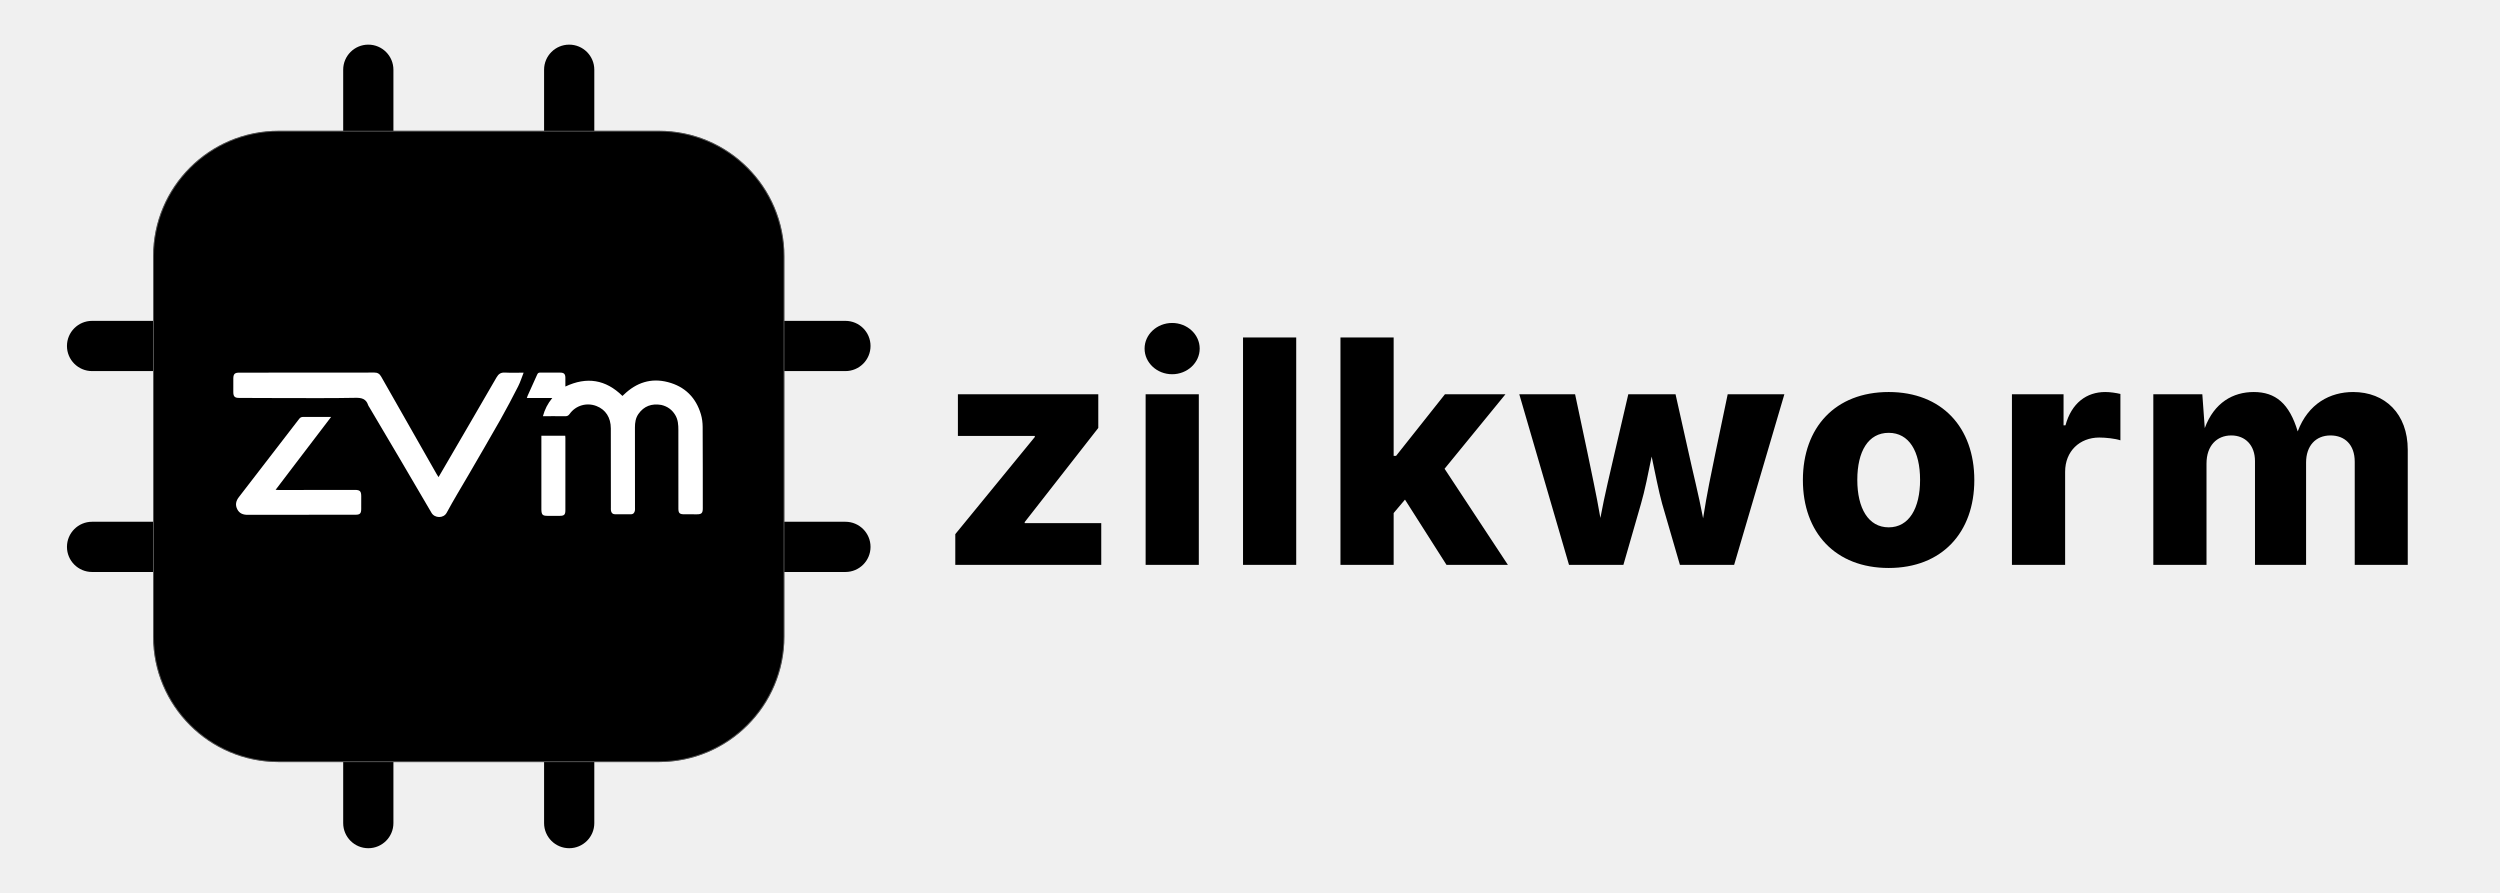
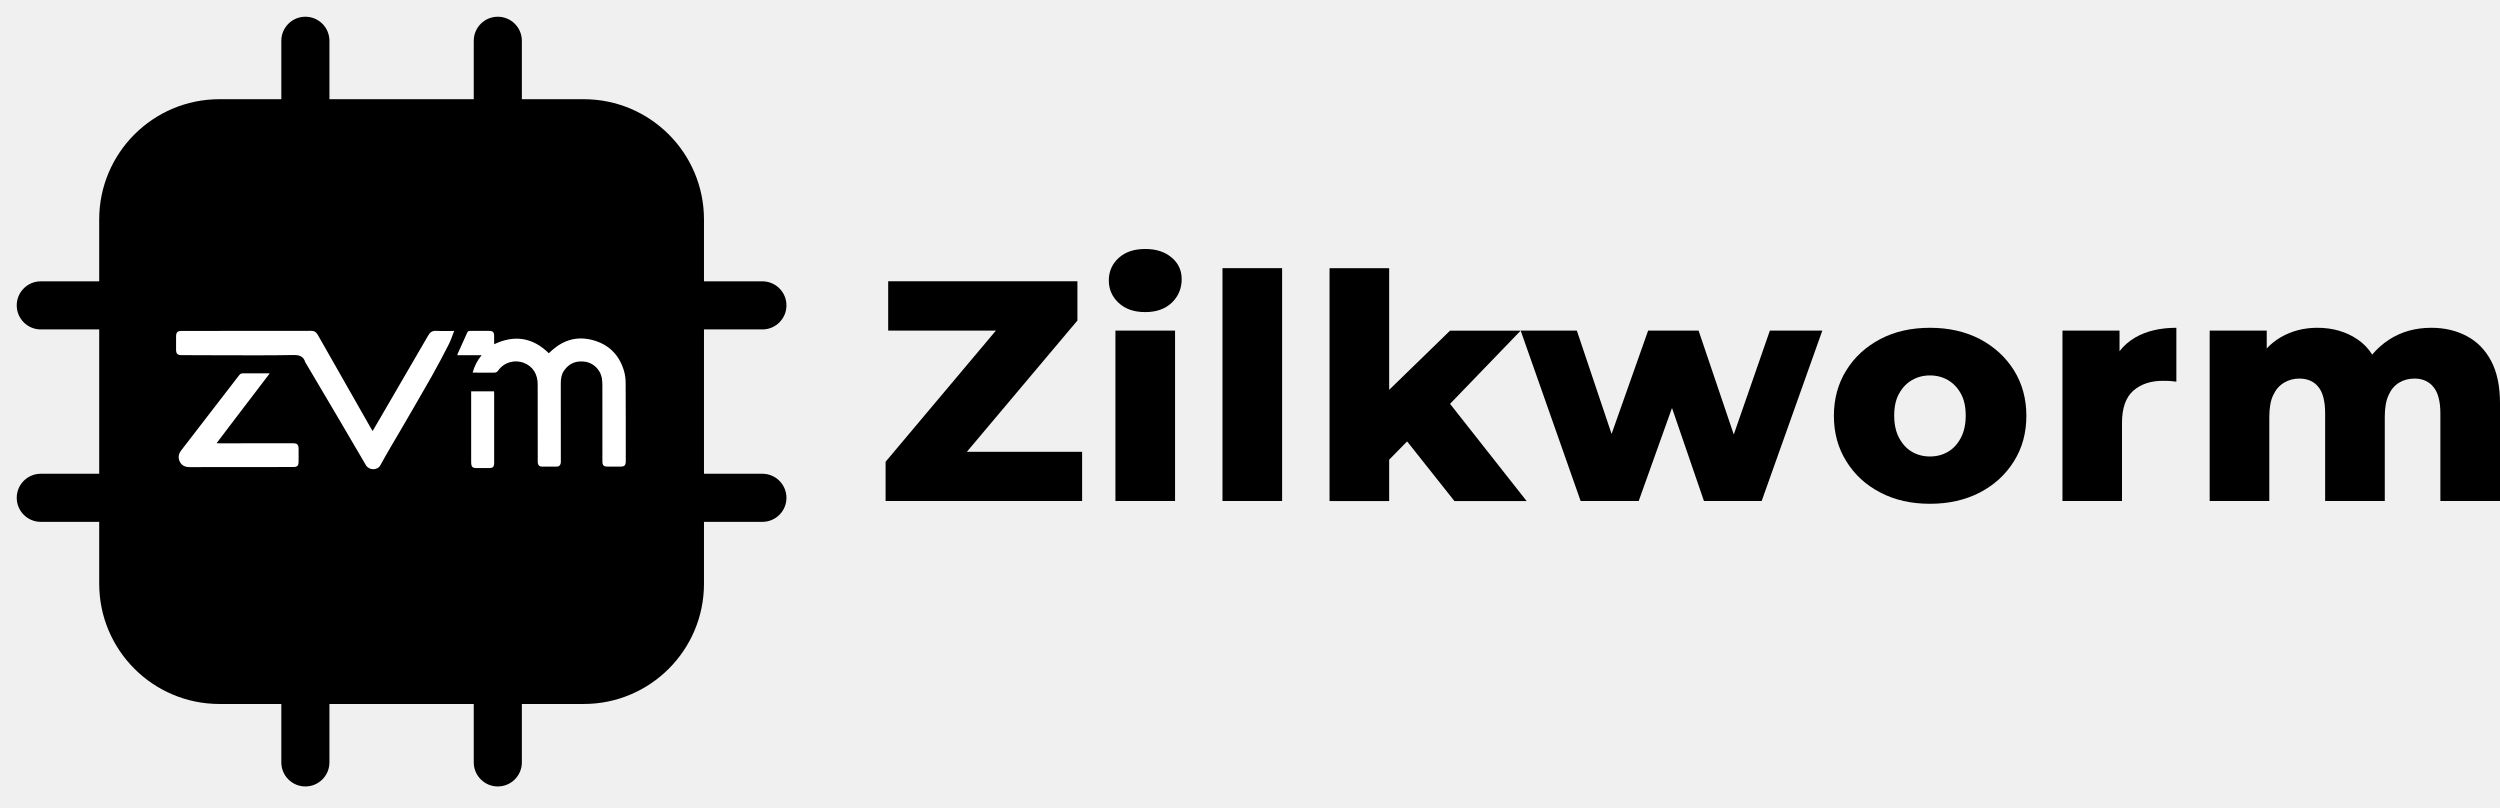
- <svg xmlns="http://www.w3.org/2000/svg" width="224" height="80" viewBox="0 0 224 80" fill="none">
-   <g id="leftCluster" transform="translate(0.857,-1.143) scale(0.080357)">
+ <svg xmlns="http://www.w3.org/2000/svg" viewBox="0 0 298.812 96.473">
+   <g id="leftCluster" transform="translate(-4.5714,-4.5714) scale(0.102679)">
    <g id="pinsDarkLockup" fill="#000000">
      <path d="M 400.000,64.000 H 400.000 A 28.000,28.000 0 0 1 428.000,92.000 V 176.000 L 428.000,176.000 H 372.000 L 372.000,176.000 V 92.000 A 28.000,28.000 0 0 1 400.000,64.000 Z" />
      <path d="M 624.000,64.000 H 624.000 A 28.000,28.000 0 0 1 652.000,92.000 V 176.000 L 652.000,176.000 H 596.000 L 596.000,176.000 V 92.000 A 28.000,28.000 0 0 1 624.000,64.000 Z" />
      <path d="M 372.000,848.000 H 428.000 L 428.000,848.000 V 932.000 A 28.000,28.000 0 0 1 400.000,960.000 H 400.000 A 28.000,28.000 0 0 1 372.000,932.000 V 848.000 L 372.000,848.000 Z" />
      <path d="M 596.000,848.000 H 652.000 L 652.000,848.000 V 932.000 A 28.000,28.000 0 0 1 624.000,960.000 H 624.000 A 28.000,28.000 0 0 1 596.000,932.000 V 848.000 L 596.000,848.000 Z" />
      <path d="M 92.000,372.000 H 176.000 L 176.000,372.000 V 428.000 L 176.000,428.000 H 92.000 A 28.000,28.000 0 0 1 64.000,400.000 V 400.000 A 28.000,28.000 0 0 1 92.000,372.000 Z" />
      <path d="M 92.000,596.000 H 176.000 L 176.000,596.000 V 652.000 L 176.000,652.000 H 92.000 A 28.000,28.000 0 0 1 64.000,624.000 V 624.000 A 28.000,28.000 0 0 1 92.000,596.000 Z" />
      <path d="M 848.000,372.000 H 932.000 A 28.000,28.000 0 0 1 960.000,400.000 V 400.000 A 28.000,28.000 0 0 1 932.000,428.000 H 848.000 L 848.000,428.000 V 372.000 L 848.000,372.000 Z" />
      <path d="M 848.000,596.000 H 932.000 A 28.000,28.000 0 0 1 960.000,624.000 V 624.000 A 28.000,28.000 0 0 1 932.000,652.000 H 848.000 L 848.000,652.000 V 596.000 L 848.000,596.000 Z" />
    </g>
    <g id="mybox">
      <rect x="160" y="160" width="704" height="704" rx="140" fill="#000000" />
-       <rect x="160.5" y="160.5" width="703" height="703" rx="139.5" fill="#000000" />
-       <rect x="160.5" y="160.5" width="703" height="703" rx="139.5" stroke="#FFFFFF" stroke-opacity="0.35" />
      <g id="embeddedArt" transform="translate(224.000,409.319) scale(0.616702) translate(-0.000,-0.000)">
        <path fill="#ffffff" opacity="1" stroke="none" d=" M466.719,217.75   C453.305,240.823 439.554,263.3 427.065,286.457   C421.357,297.04 405.321,296.294 399.713,286.634   C362.572,222.659 324.73,159.09 287.117,95.389   C286.439,94.241 285.527,93.167 285.13,91.928   C281.497,80.576 273.666,78.389 262.312,78.609   C220.503,79.42 178.671,79.094 136.847,79.089   C108.52,79.086 80.192,78.911 51.865,78.804   C43.899,78.773 41.404,76.383 41.304,68.344   C41.201,60.012 41.207,51.677 41.33,43.346   C41.444,35.644 44.073,33.127 51.57,33.121   C112.4,33.073 173.229,33.016 234.059,32.979   C254.71,32.966 275.363,33.158 296.012,32.922   C302.112,32.852 305.764,35.143 308.759,40.43   C341.936,98.999 375.296,157.463 408.618,215.949   C409.661,217.78 410.837,219.535 412.377,222.012   C417.306,213.559 421.813,205.842 426.309,198.119   C456.651,145.999 487.075,93.926 517.221,41.693   C520.826,35.446 524.967,32.592 532.339,32.982   C543.294,33.561 554.302,33.132 566.212,33.132   C562.804,41.782 560.231,50.234 556.275,57.979   C545.91,78.271 535.337,98.48 524.122,118.313   C505.344,151.52 486.003,184.409 466.719,217.75  z" />
        <path fill="#ffffff" opacity="1" stroke="none" d=" M815.148,91.474   C797.72,88.526 783.781,93.525 773.759,107.859   C768.699,115.097 767.471,123.463 767.484,132.139   C767.555,180.637 767.556,229.136 767.577,277.635   C767.578,279.134 767.723,280.663 767.488,282.127   C766.804,286.385 764.626,289.184 759.917,289.185   C750.417,289.187 740.917,289.223 731.418,289.164   C727.024,289.137 724.732,286.552 724.113,282.432   C723.843,280.636 723.991,278.774 723.99,276.941   C723.952,229.276 723.947,181.61 723.874,133.945   C723.845,114.303 714.523,99.9 697.856,93.447   C680.226,86.621 660.361,92.348 649.419,107.784   C647.196,110.92 644.924,111.962 641.224,111.903   C628.093,111.696 614.957,111.822 601.105,111.822   C604.432,99.617 609.698,89.101 618.007,78.987   C601.929,78.987 587.203,78.987 571.999,78.987   C572.591,77.295 572.924,76.048 573.447,74.888   C579.189,62.164 585.039,49.489 590.66,36.712   C591.816,34.085 593.091,32.96 596.119,33.006   C608.282,33.188 620.451,33.02 632.617,33.064   C639.141,33.088 641.609,35.598 641.691,42.166   C641.756,47.307 641.704,52.449 641.704,58.216   C680.391,39.968 714.563,45.439 744.907,75.226   C745.832,74.37 746.782,73.514 747.705,72.63   C770.175,51.105 796.488,42.28 827.023,50.212   C857.697,58.181 877.717,77.988 886.738,108.345   C888.886,115.576 889.869,123.404 889.917,130.967   C890.227,180.131 890.131,229.297 890.166,278.462   C890.172,286.956 887.965,289.227 879.678,289.227   C871.845,289.228 864.012,289.231 856.179,289.192   C848.308,289.152 846.052,286.957 846.043,279.071   C845.992,231.739 845.93,184.407 845.998,137.075   C846.012,127.461 845.464,118.107 840.283,109.593   C834.525,100.131 826.348,94.103 815.148,91.474  z" />
        <path fill="#ffffff" opacity="1" stroke="none" d=" M151.098,201.135   C140.108,215.599 129.333,229.777 117.782,244.976   C120.424,245.109 122.087,245.268 123.749,245.266   C169.575,245.228 215.4,245.165 261.226,245.129   C270.167,245.121 272.569,247.483 272.61,256.281   C272.645,264.112 272.634,271.945 272.569,279.776   C272.504,287.623 270.277,289.986 262.417,290.002   C224.924,290.079 187.431,290.062 149.937,290.08   C122.442,290.094 94.946,290.022 67.451,290.178   C59.087,290.225 52.278,287.767 48.4,279.976   C44.5,272.137 46.024,265.042 51.369,258.138   C87.781,211.103 124.072,163.974 160.291,116.79   C162.366,114.087 164.486,113.128 167.789,113.157   C184.078,113.302 200.369,113.223 218.108,113.223   C195.374,143.046 173.343,171.948 151.098,201.135  z" />
        <path fill="#ffffff" opacity="1" stroke="none" d=" M598.314,280.712   C598.312,236.006 598.312,191.766 598.312,147.177   C612.885,147.177 626.942,147.177 641.46,147.177   C641.558,148.637 641.738,150.075 641.738,151.513   C641.744,194.956 641.74,238.4 641.715,281.843   C641.71,289.848 639.643,291.955 631.778,292.006   C624.288,292.054 616.798,292.047 609.308,292.008   C600.476,291.962 598.58,290.066 598.314,280.712  z" />
      </g>
    </g>
  </g>
-   <text x="84.000" y="40.000" font-size="28" font-weight="800" font-family="Inter, system-ui, -apple-system, 'Segoe UI', Roboto, Helvetica, Arial, sans-serif" letter-spacing="0.8" fill="#000000" dominant-baseline="middle">zilkworm</text>
+   <g class="st0">
+     <path d="M115.567,53.998l13.211-15.69v-4.69h-22.618v5.896h12.876l-13.185,15.677v4.69h23.489v-5.882h-13.774Z" />
+     <path d="M140.034,30.778c-.804-.683-1.849-1.018-3.149-1.018-1.326,0-2.385.348-3.176,1.072-.777.71-1.179,1.608-1.179,2.68s.402,1.97,1.179,2.693c.791.737,1.849,1.099,3.176,1.099,1.327,0,2.385-.375,3.176-1.126.777-.75,1.179-1.688,1.179-2.814,0-1.059-.402-1.916-1.206-2.586ZM133.321,39.514v20.367h7.128v-20.367h-7.128Z" />
+     <path d="M146.117,32.051v27.83h7.128v-27.83h-7.128Z" />
+     <polygon points="182.468 59.887 173.839 59.887 168.185 52.759 166.041 54.943 166.041 59.887 158.913 59.887 158.913 32.057 166.041 32.057 166.041 46.595 173.317 39.52 181.758 39.52 173.317 48.27 182.468 59.887" />
+     <path d="M211.544,39.514l-4.315,12.421-4.207-12.421h-6.03l-4.368,12.354-4.154-12.354h-6.713l7.168,20.367h6.941l3.979-11.121,3.819,11.121h6.9l7.249-20.367h-6.271Z" />
+     <path d="M240.714,44.257c-.992-1.581-2.358-2.827-4.087-3.738-1.742-.898-3.725-1.34-5.949-1.34-2.224,0-4.207.442-5.922,1.34-1.729.911-3.095,2.157-4.073,3.738-.992,1.594-1.487,3.403-1.487,5.453,0,2.037.496,3.846,1.487,5.427.978,1.594,2.345,2.841,4.073,3.738,1.715.898,3.698,1.34,5.922,1.34,2.224,0,4.207-.442,5.949-1.34,1.728-.898,3.095-2.144,4.087-3.738.992-1.581,1.487-3.39,1.487-5.427,0-2.05-.496-3.859-1.487-5.453ZM234.376,52.323c-.389.737-.898,1.3-1.541,1.675-.643.375-1.353.563-2.157.563-.804,0-1.514-.188-2.157-.563-.643-.375-1.152-.938-1.541-1.675-.389-.737-.576-1.621-.576-2.64,0-1.059.188-1.929.576-2.626.389-.71.898-1.246,1.541-1.621.643-.375,1.353-.563,2.157-.563.804,0,1.514.188,2.157.563.643.375,1.152.911,1.541,1.621.389.697.576,1.568.576,2.626,0,1.018-.188,1.903-.576,2.64Z" />
+     <path d="M255.225,40.331c-.737.429-1.38.978-1.889,1.648v-2.465h-6.82v20.367h7.115v-9.339c0-1.769.456-3.055,1.353-3.846.911-.791,2.077-1.179,3.537-1.179.241,0,.496,0,.75.013.241.013.536.054.857.094v-6.445c-1.929,0-3.564.389-4.904,1.152Z" />
+     <path d="M297.741,43.118c-.71-1.326-1.688-2.318-2.934-2.961-1.233-.657-2.64-.978-4.207-.978-1.903,0-3.591.469-5.051,1.42-.764.496-1.434,1.099-2.01,1.782-.469-.724-1.032-1.326-1.728-1.796-1.367-.938-2.988-1.407-4.837-1.407-1.594,0-3.055.375-4.355,1.126-.63.362-1.192.817-1.688,1.34v-2.13h-6.82v20.367h7.128v-10.049c0-1.072.147-1.943.469-2.613.308-.657.737-1.152,1.286-1.474.549-.335,1.166-.496,1.836-.496.978,0,1.742.335,2.278,1.005.536.657.804,1.715.804,3.162v10.465h7.128v-10.049c0-1.072.147-1.943.456-2.613.295-.657.71-1.152,1.246-1.474.549-.335,1.166-.496,1.862-.496.951,0,1.702.335,2.251,1.005.549.657.831,1.715.831,3.162v10.465h7.128v-11.63c0-2.104-.362-3.805-1.072-5.132Z" />
+   </g>
</svg>
